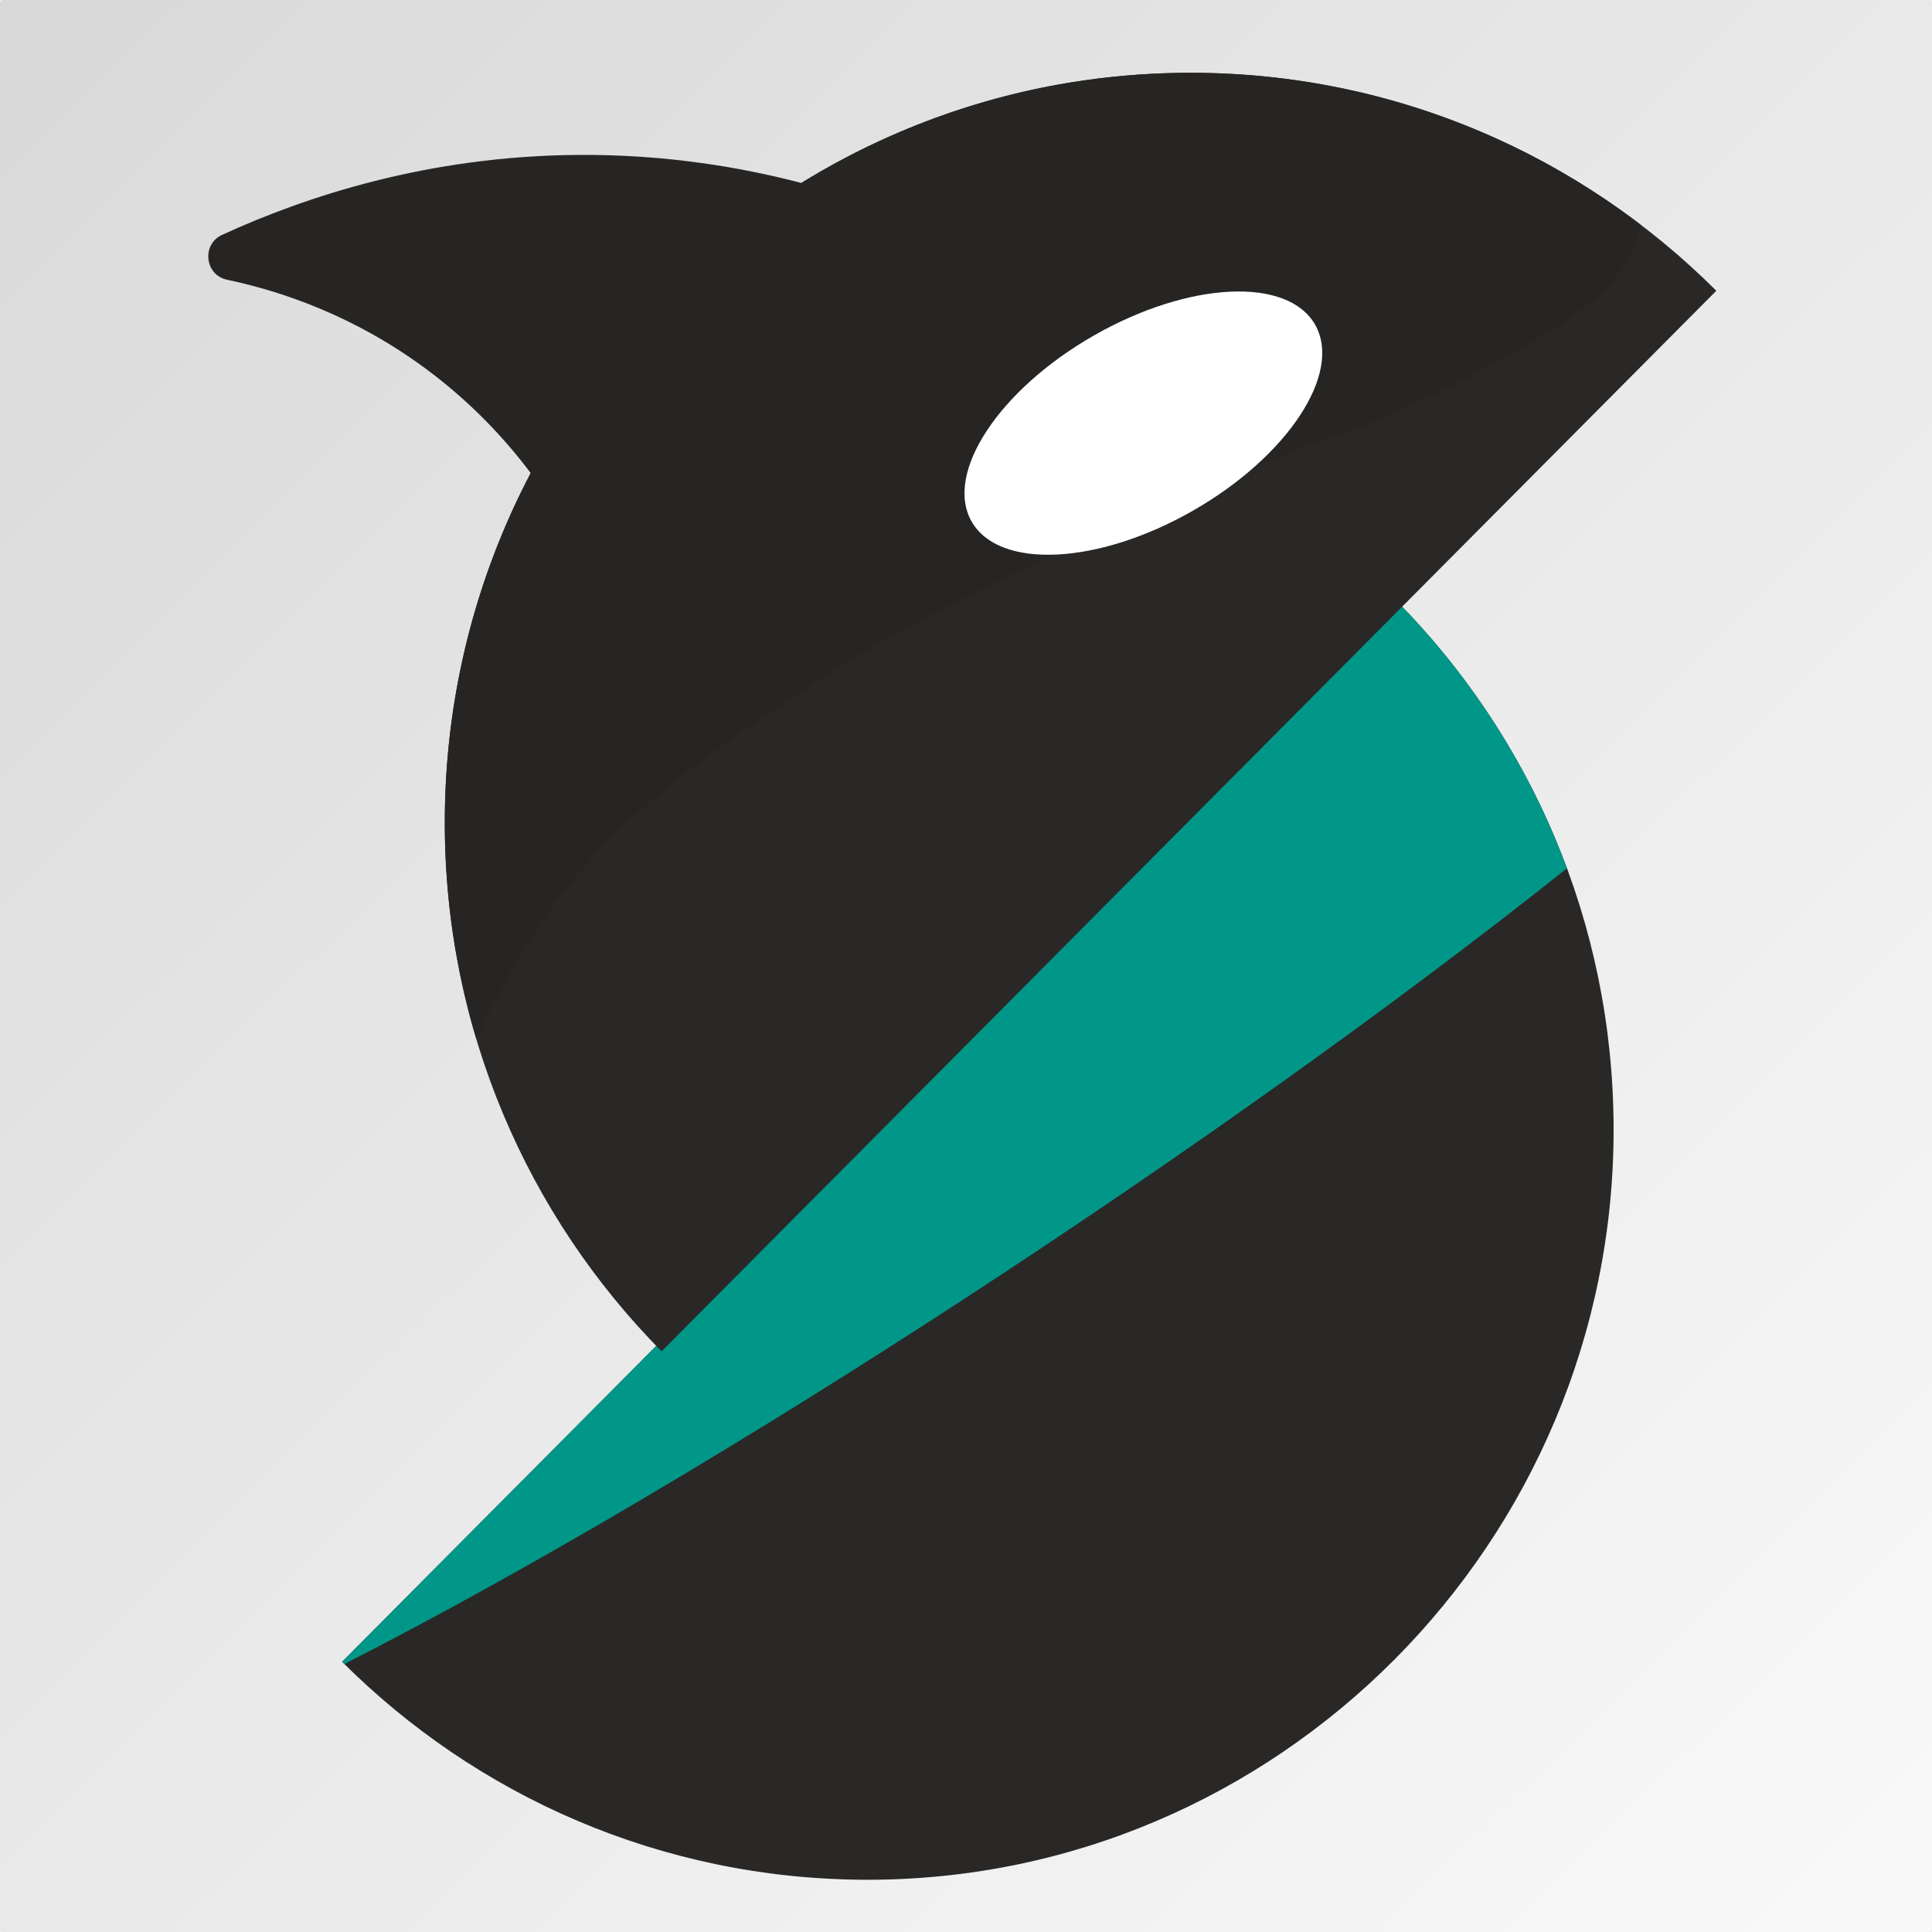
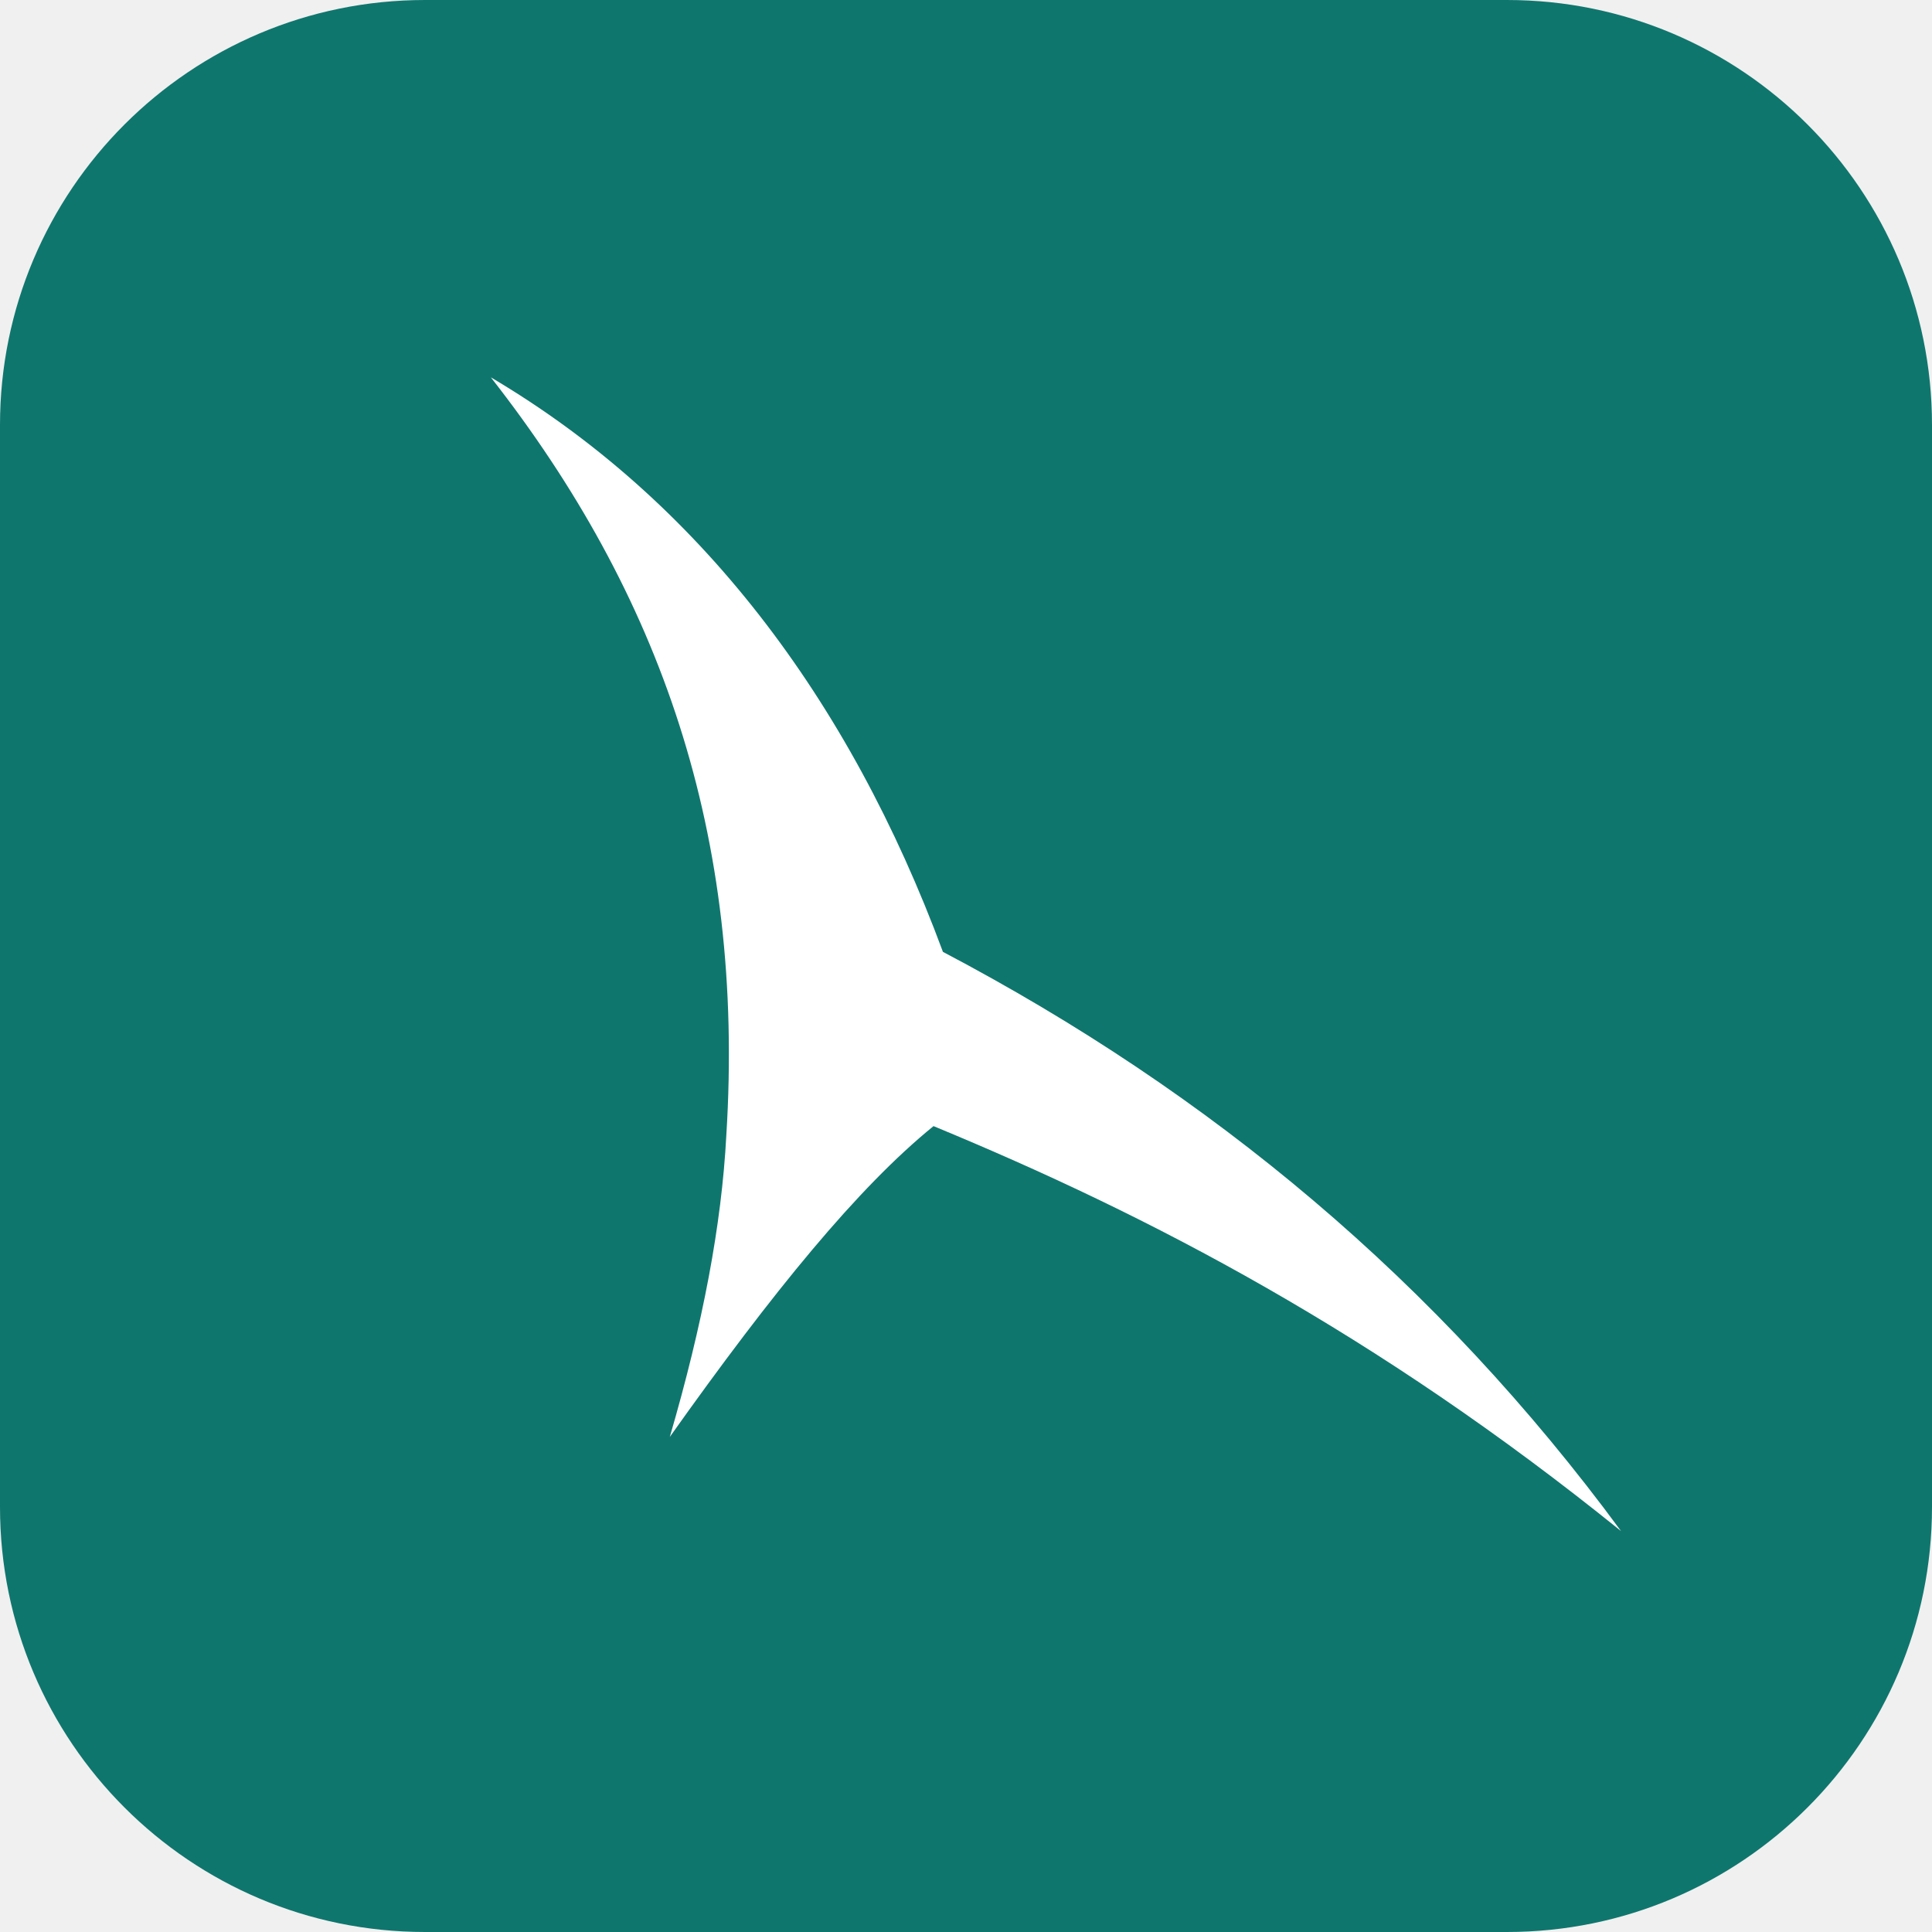
- <svg xmlns="http://www.w3.org/2000/svg" xmlns:xlink="http://www.w3.org/1999/xlink" version="1.1" id="svg2" width="1024" height="1024" viewBox="0 0 1024 1024">
-   <defs id="defs6">
-     <linearGradient id="linearGradient619">
-       <stop style="stop-color:#d9d9d9;stop-opacity:1;" offset="0" id="stop615" />
-       <stop style="stop-color:#f9f9f9;stop-opacity:1;" offset="1" id="stop617" />
-     </linearGradient>
-     <clipPath clipPathUnits="userSpaceOnUse" id="clipPath16">
-       <path d="M 0,792 H 612 V 0 H 0 Z" id="path14" />
-     </clipPath>
-     <linearGradient xlink:href="#linearGradient619" id="linearGradient621" x1="6.006" y1="-2.004" x2="1024" y2="1024.997" gradientUnits="userSpaceOnUse" gradientTransform="matrix(1.00007,0,0,1.000057,-0.06245207,-0.06244275)" />
-   </defs>
-   <g id="layer1" transform="matrix(0.9989575,0,0,0.9979921,-0.933722,0.06231743)">
-     <rect style="fill:url(#linearGradient621);fill-opacity:1;stroke-width:1" id="rect457" width="1025.069" height="1026.06" x="0.935" y="-0.062" rx="2" ry="2" />
-   </g>
-   <g id="g8" transform="matrix(1.333333,0,0,-1.333333,0,1056)">
-     <g id="g10" transform="translate(76.25895,16.06244)">
-       <g id="g12" clip-path="url(#clipPath16)">
-         <g id="g18" transform="translate(59.7287,115.3517)">
-           <path d="m 0,0 c 53.332,-53.285 126.698,-86.317 207.744,-86.646 164.049,-0.664 298.355,134.38 297.699,299.337 -0.324,81.496 -33.176,155.271 -86.17,208.899 z" style="fill:#292826;fill-opacity:1;fill-rule:nonzero;stroke:none" id="path20" />
-         </g>
-         <g id="g22" transform="translate(479.0017,536.9419)">
-           <path d="m 0,0 -419.273,-421.59 c 0.298,-0.298 0.606,-0.587 0.906,-0.884 146.894,74.925 348.023,206.579 486.003,316.297 C 52.756,-65.97 29.506,-29.859 0,0" style="fill:#009789;fill-opacity:1;fill-rule:nonzero;stroke:none" id="path24" />
-         </g>
-         <g id="g26" transform="translate(397.0372,747)">
-           <path d="m 0,0 c -163.742,0 -296.482,-133.473 -296.482,-298.121 0,-81.979 32.915,-156.223 86.172,-210.117 l 419.273,421.59 C 155.364,-33.096 81.529,0 0,0" style="fill:#292826;fill-opacity:1;fill-rule:nonzero;stroke:none" id="path28" />
-         </g>
-         <g id="g30" transform="translate(397.0372,747)">
-           <path d="m 0,0 c -56.714,0 -109.702,-16.022 -154.751,-43.796 -24.127,6.312 -54.061,11.37 -88.437,11.157 -59.938,-0.372 -108.713,-16.603 -141.822,-31.784 -8.218,-3.768 -6.898,-15.967 1.941,-17.829 21.801,-4.593 50.498,-14.324 78.883,-35.28 17.931,-13.238 31.574,-27.883 41.856,-41.597 -21.794,-41.504 -34.152,-88.793 -34.152,-138.992 0,-29.952 4.412,-58.865 12.586,-86.137 12.54,27.79 25.699,46.391 29.916,52.184 27.229,37.41 56.015,56.883 98.542,85.651 31.328,21.193 74.856,46.047 199.916,97.449 0,0 39.121,11.017 91.587,42.212 20.912,12.433 36.823,24.17 41.863,42.526 0.355,1.293 0.677,2.57 0.973,3.83 C 129.175,-22.506 67.208,0 0,0" style="fill:#262523;fill-opacity:1;fill-rule:nonzero;stroke:none" id="path32" />
-         </g>
-         <g id="g34" transform="translate(446.5563,646.8041)">
-           <path d="m 0,0 c 10.875,-19.229 -10.891,-52.305 -48.616,-73.879 -37.725,-21.573 -77.124,-23.474 -88,-4.245 -10.875,19.229 10.891,52.305 48.617,73.879 C -50.274,17.328 -10.875,19.229 0,0" style="fill:#ffffff;fill-opacity:1;fill-rule:nonzero;stroke:none" id="path36" />
-         </g>
-       </g>
-     </g>
-   </g>
+ <svg xmlns="http://www.w3.org/2000/svg" width="1024" height="1024" viewBox="0 0 1024 1024">
+   <rect x="0" y="0" width="1024" height="1024" rx="225.28" fill="#0f766e" />
+   <path transform="translate(122.88,112.64) scale(24.96)" d="M5.5 3.5c3.6 4.6 5.4 9.7 5 16.1-.1 1.9-.5 4-1.2 6.4 2.2-3.1 4-5.3 5.6-6.6 4.6 1.9 9.4 4.4 14.6 8.6-3.9-5.3-8.7-9.3-14.4-12.3C13.1 10.3 9.9 6.1 5.5 3.5Z" fill="#ffffff" />
</svg>
